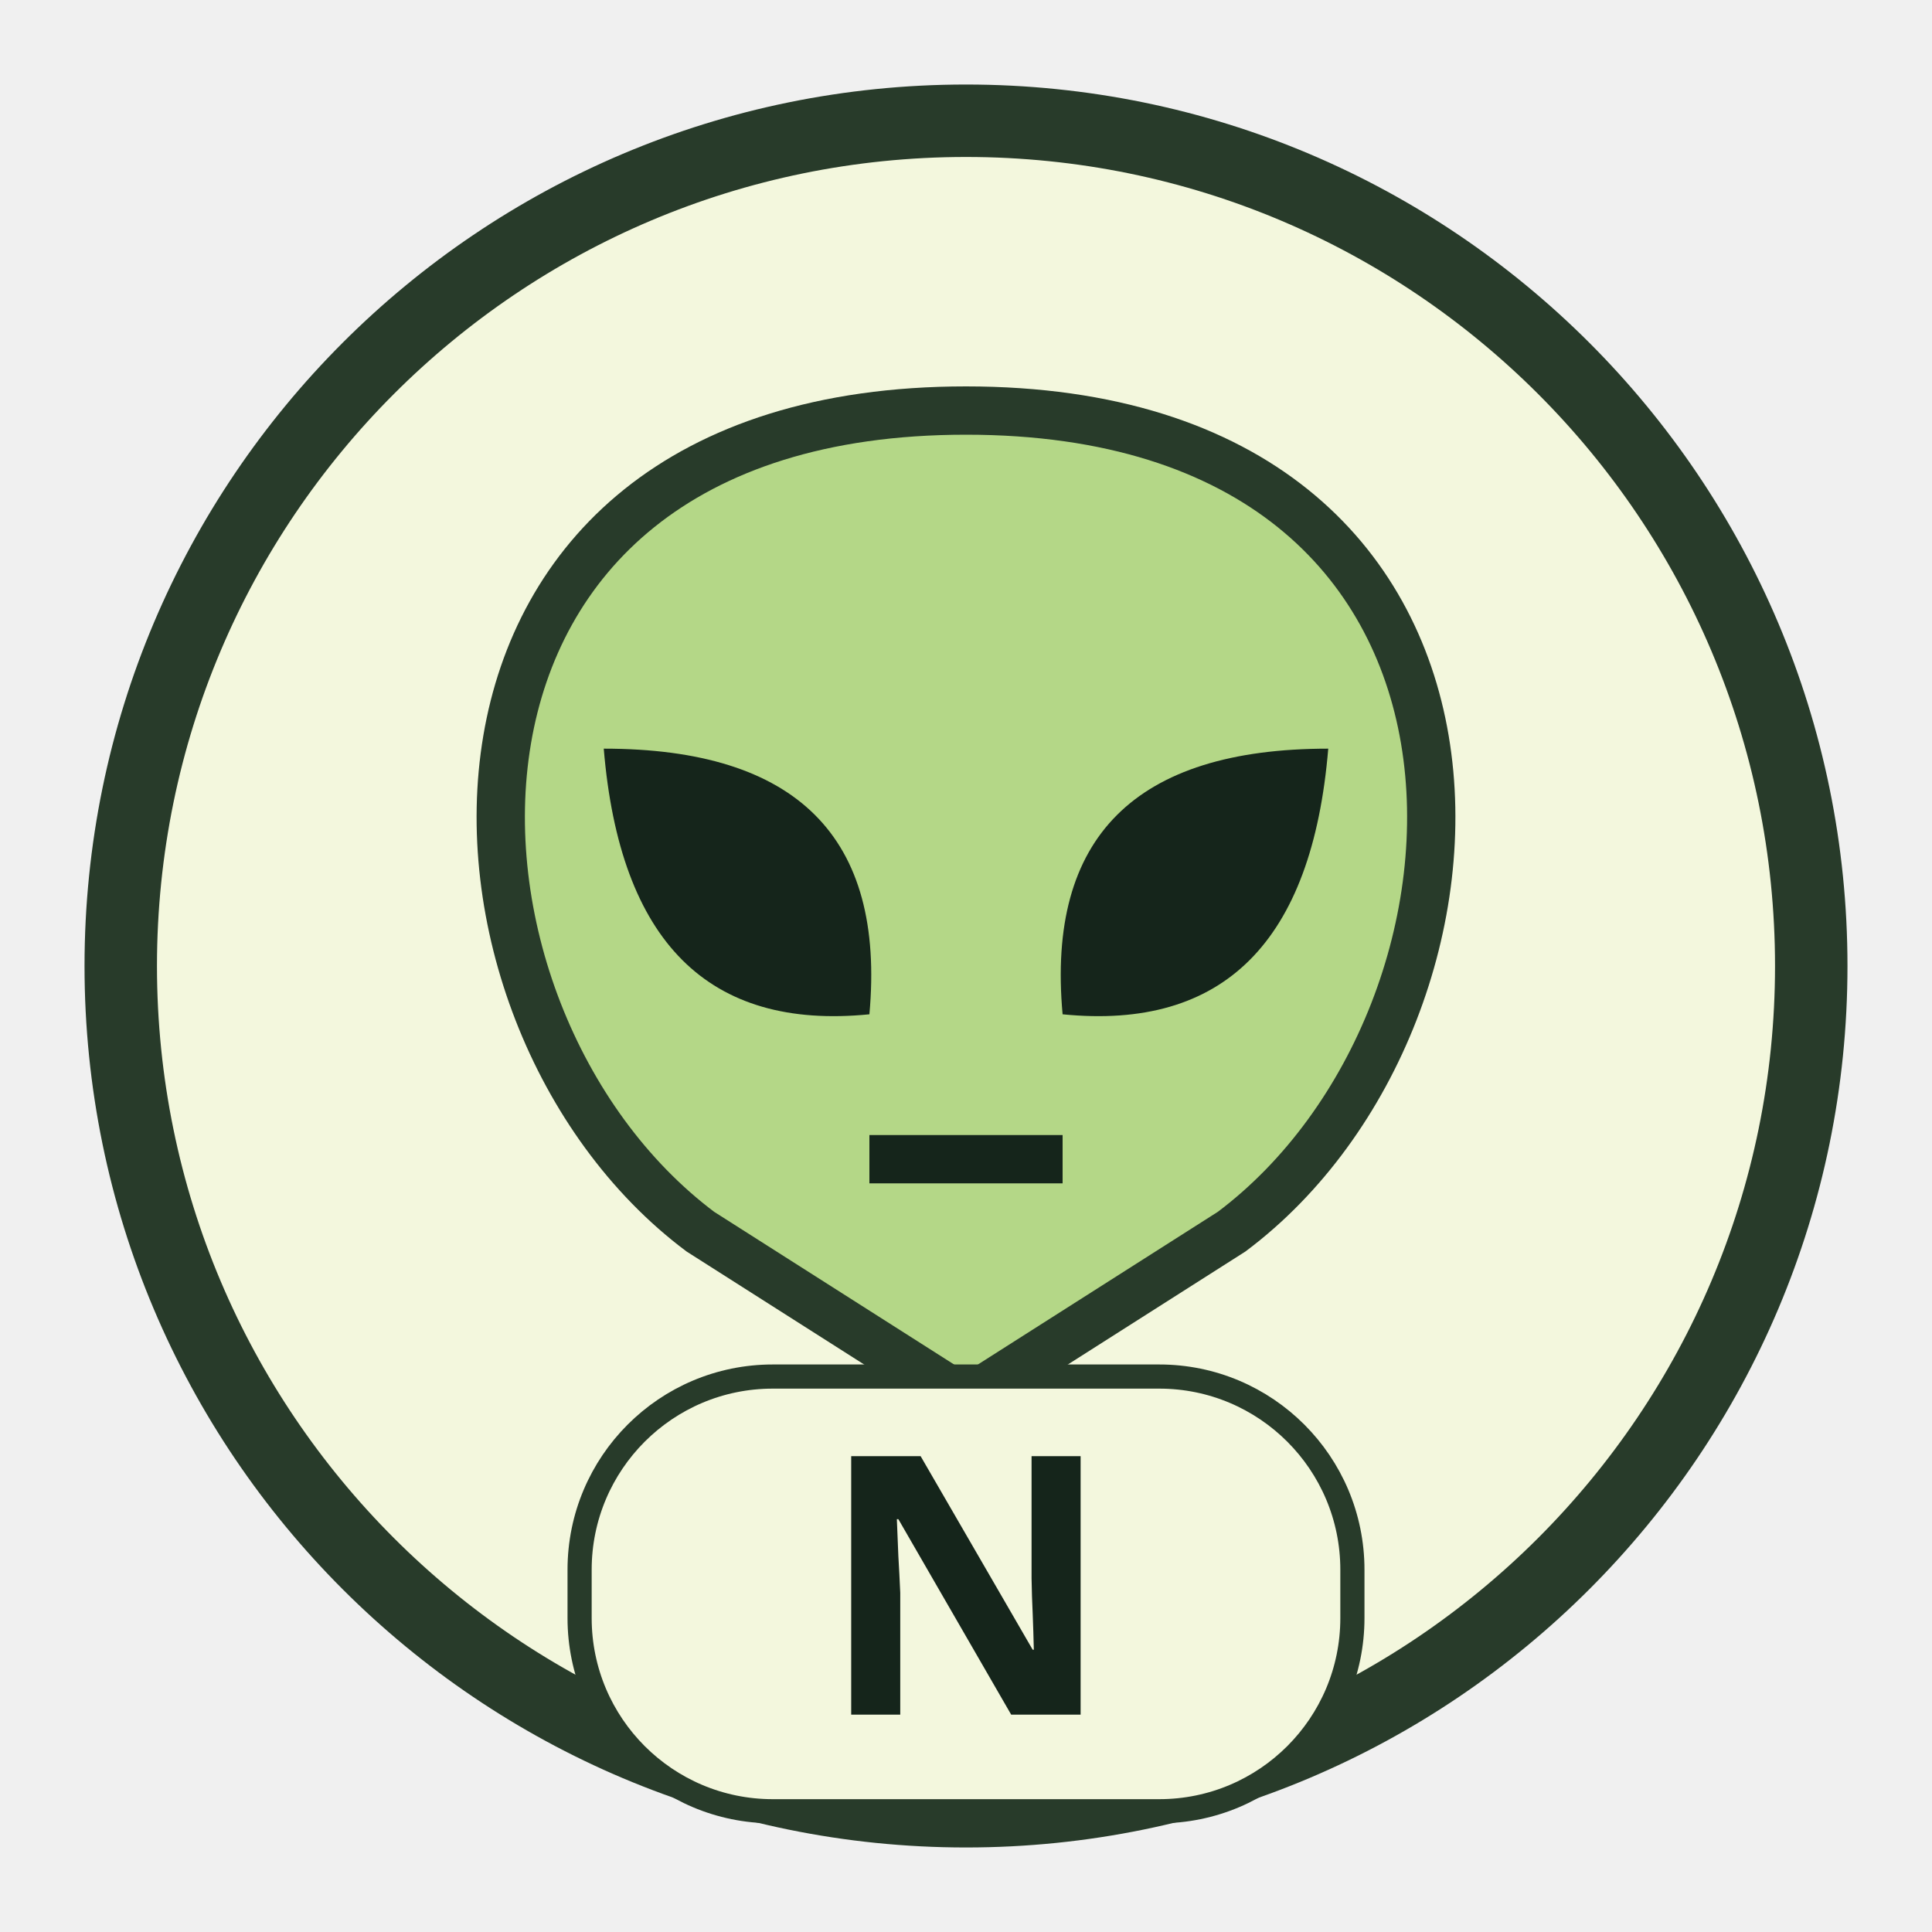
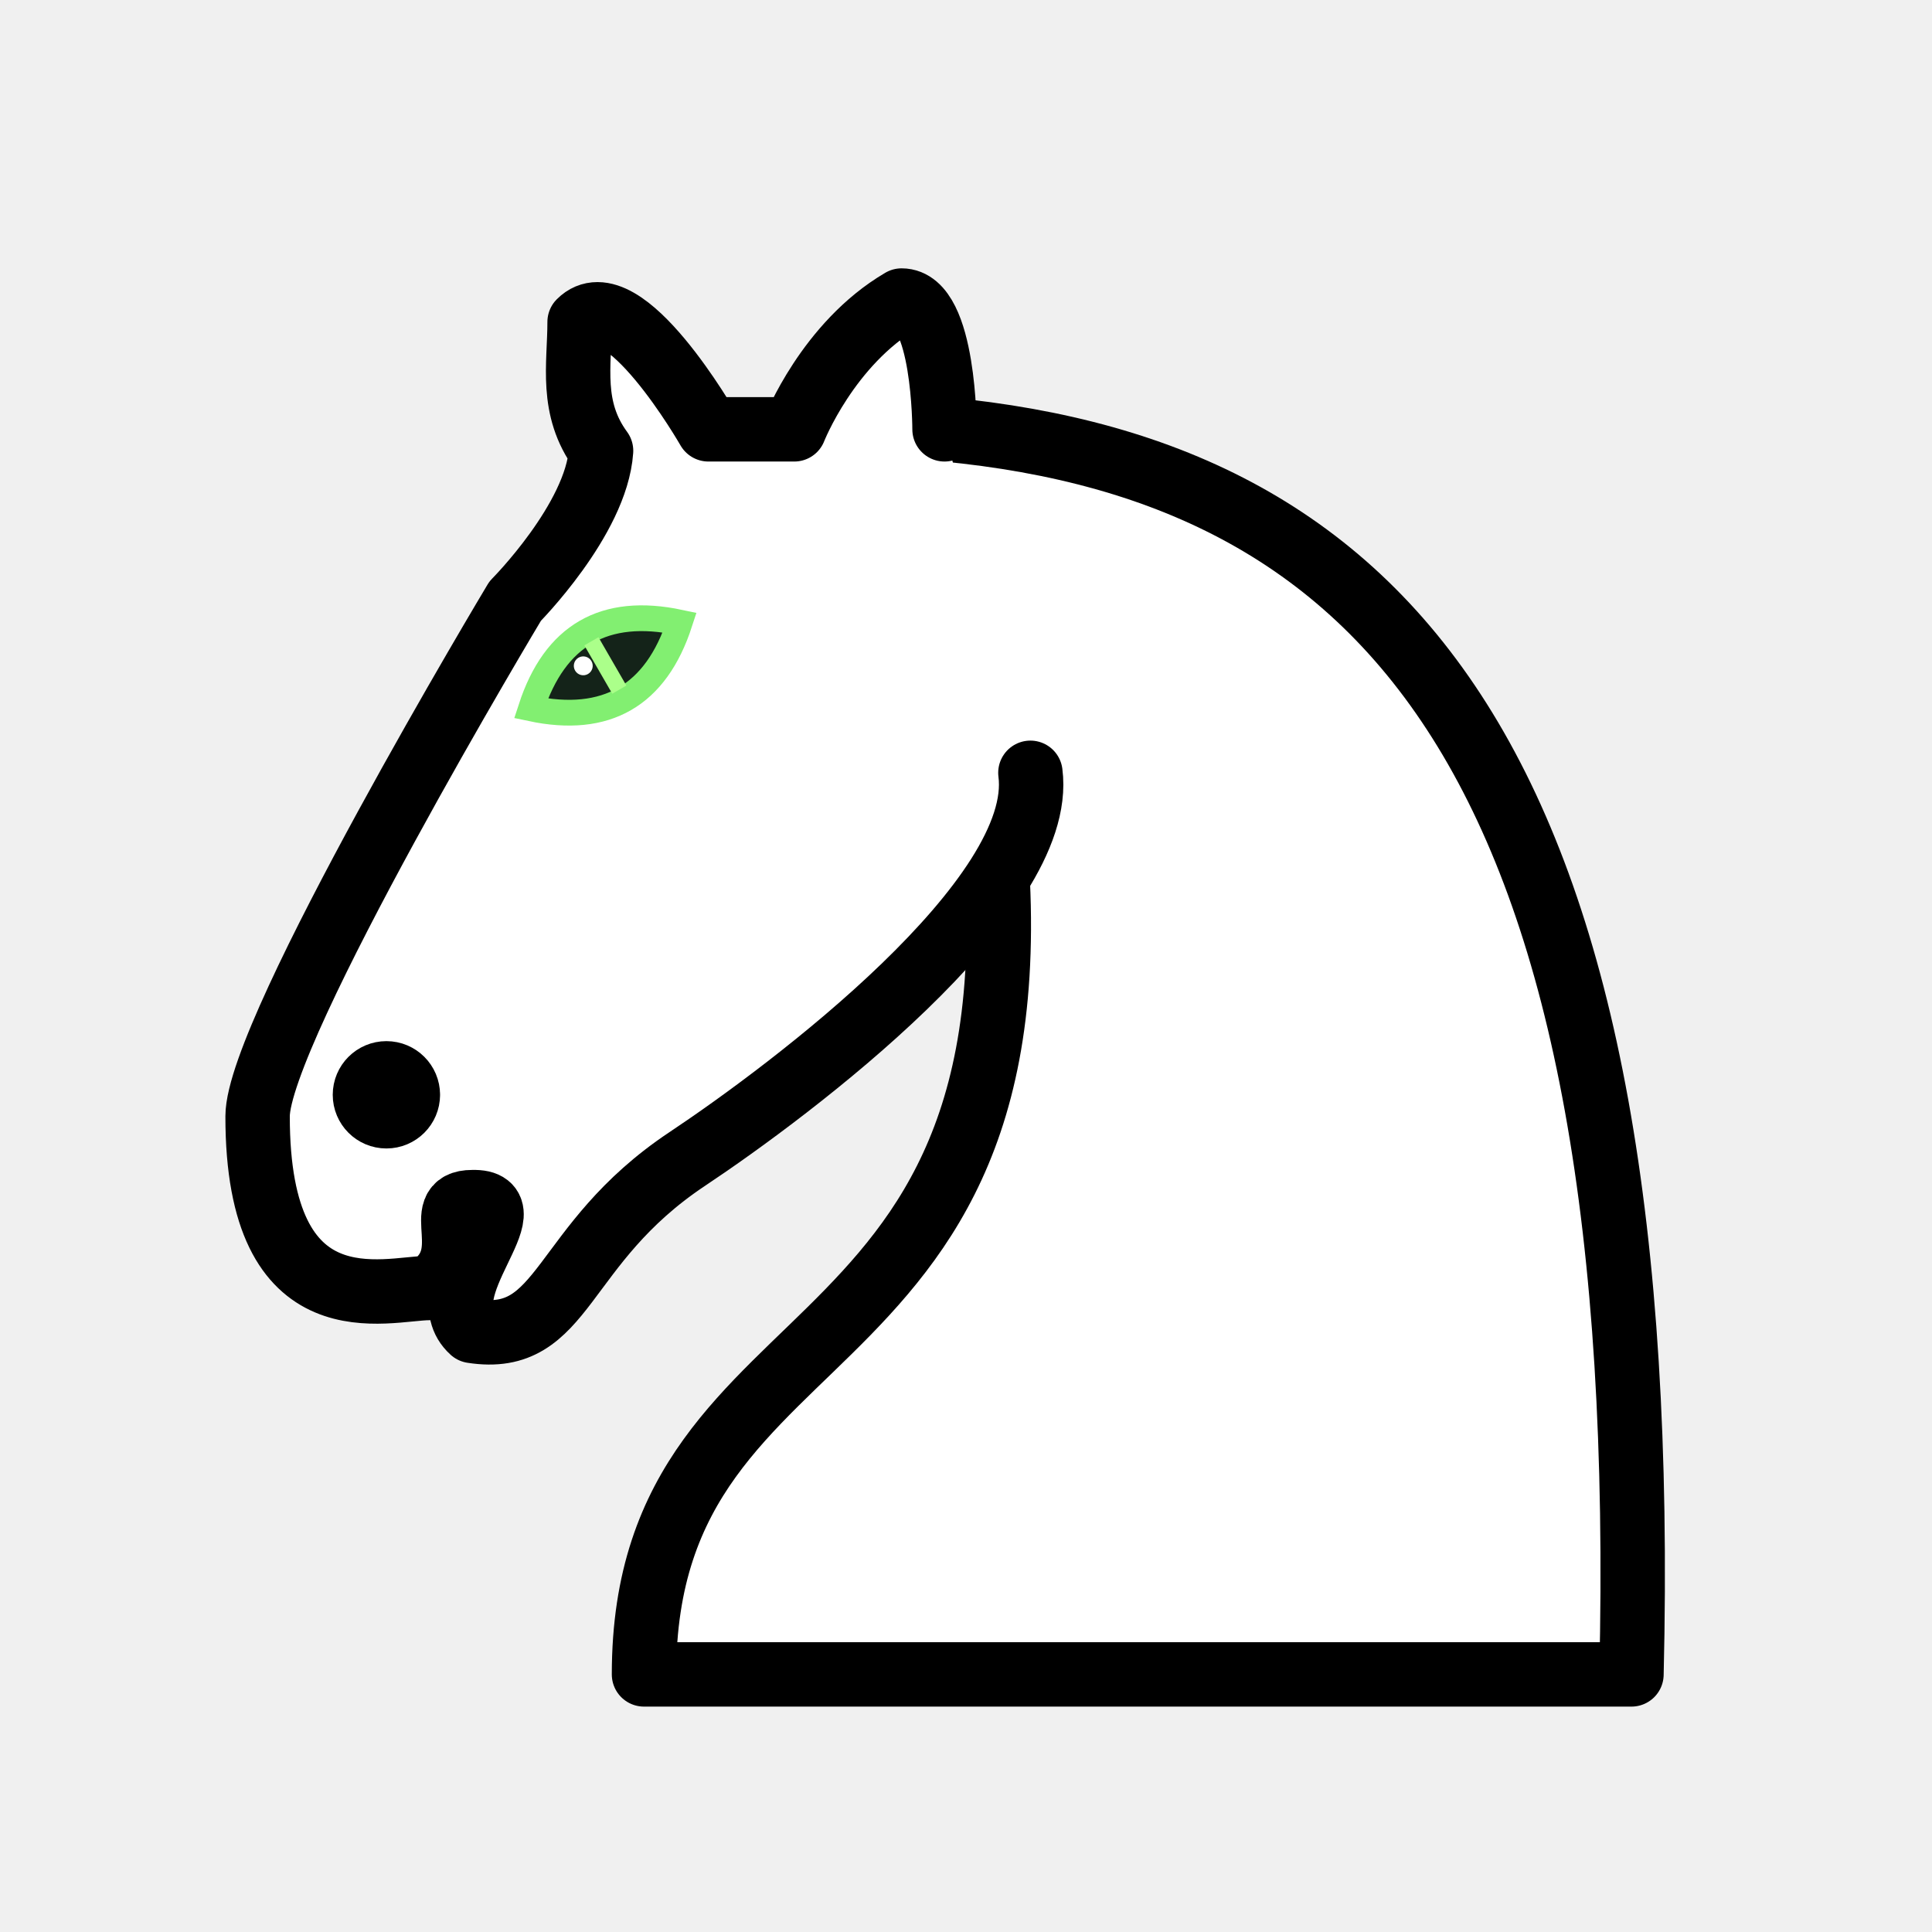
- <svg xmlns="http://www.w3.org/2000/svg" viewBox="0 0 80 80">
-   <circle cx="40" cy="40" r="35" fill="#f3f7dd" stroke="#283b2a" stroke-width="3" />
-   <path d="M40 17C16 17 17 42 29 51L40 58 51 51C63 42 64 17 40 17Z" fill="#b4d787" stroke="#283b2a" stroke-width="2" />
-   <path d="M25 31Q37 31 36 42Q26 43 25 31M55 31Q43 31 44 42Q54 43 55 31" fill="#15251b" />
-   <path d="M36 48H44" stroke="#15251b" stroke-width="2" />
-   <rect x="24" y="57" width="32" height="18" rx="8" fill="#f3f7dd" stroke="#283b2a" />
-   <text x="40" y="71" text-anchor="middle" font-family="sans-serif" font-size="15" font-weight="bold" fill="#15251b">N</text>
+ <svg xmlns="http://www.w3.org/2000/svg" style="color-scheme:light only" width="45" height="45" viewBox="0 0 45 45">
+   <g fill="none" fill-rule="evenodd" stroke="#000" stroke-linecap="round" stroke-linejoin="round" stroke-width="1.5">
+     <path fill="#fff" d="M22 10c10.5 1 16.5 8 16 29H15c0-9 10-6.5 8-21" />
+     <path fill="#fff" d="M24 18c.38 2.91-5.55 7.37-8 9-3 2-2.82 4.34-5 4-1.042-.94 1.41-3.04 0-3-1 0 .19 1.23-1 2-1 0-4.003 1-4-4 0-2 6-12 6-12s1.89-1.9 2-3.5c-.73-.994-.5-2-.5-3 1-1 3 2.5 3 2.5h2s.78-1.992 2.5-3c1 0 1 3 1 3" />
+     <path fill="#000" d="M9.5 25.5a.5.5 0 1 1-1 0 .5.5 0 1 1 1 0" />
+   </g>
+   <g class="alien-eyes" aria-label="Alien eyes">
+     <g transform="translate(14.1 15.5) rotate(-30)">
+       <path d="M-2 0 Q0 -1.8 2 0 Q0 1.8 -2 0Z" fill="#142319" stroke="#82ef71" stroke-width=".6" />
+       <path d="M0 -.65v1.3" stroke="#abff8a" stroke-width=".38" />
+       <circle cx="-.45" cy="-.25" r=".22" fill="#fff" />
+     </g>
+   </g>
</svg>
